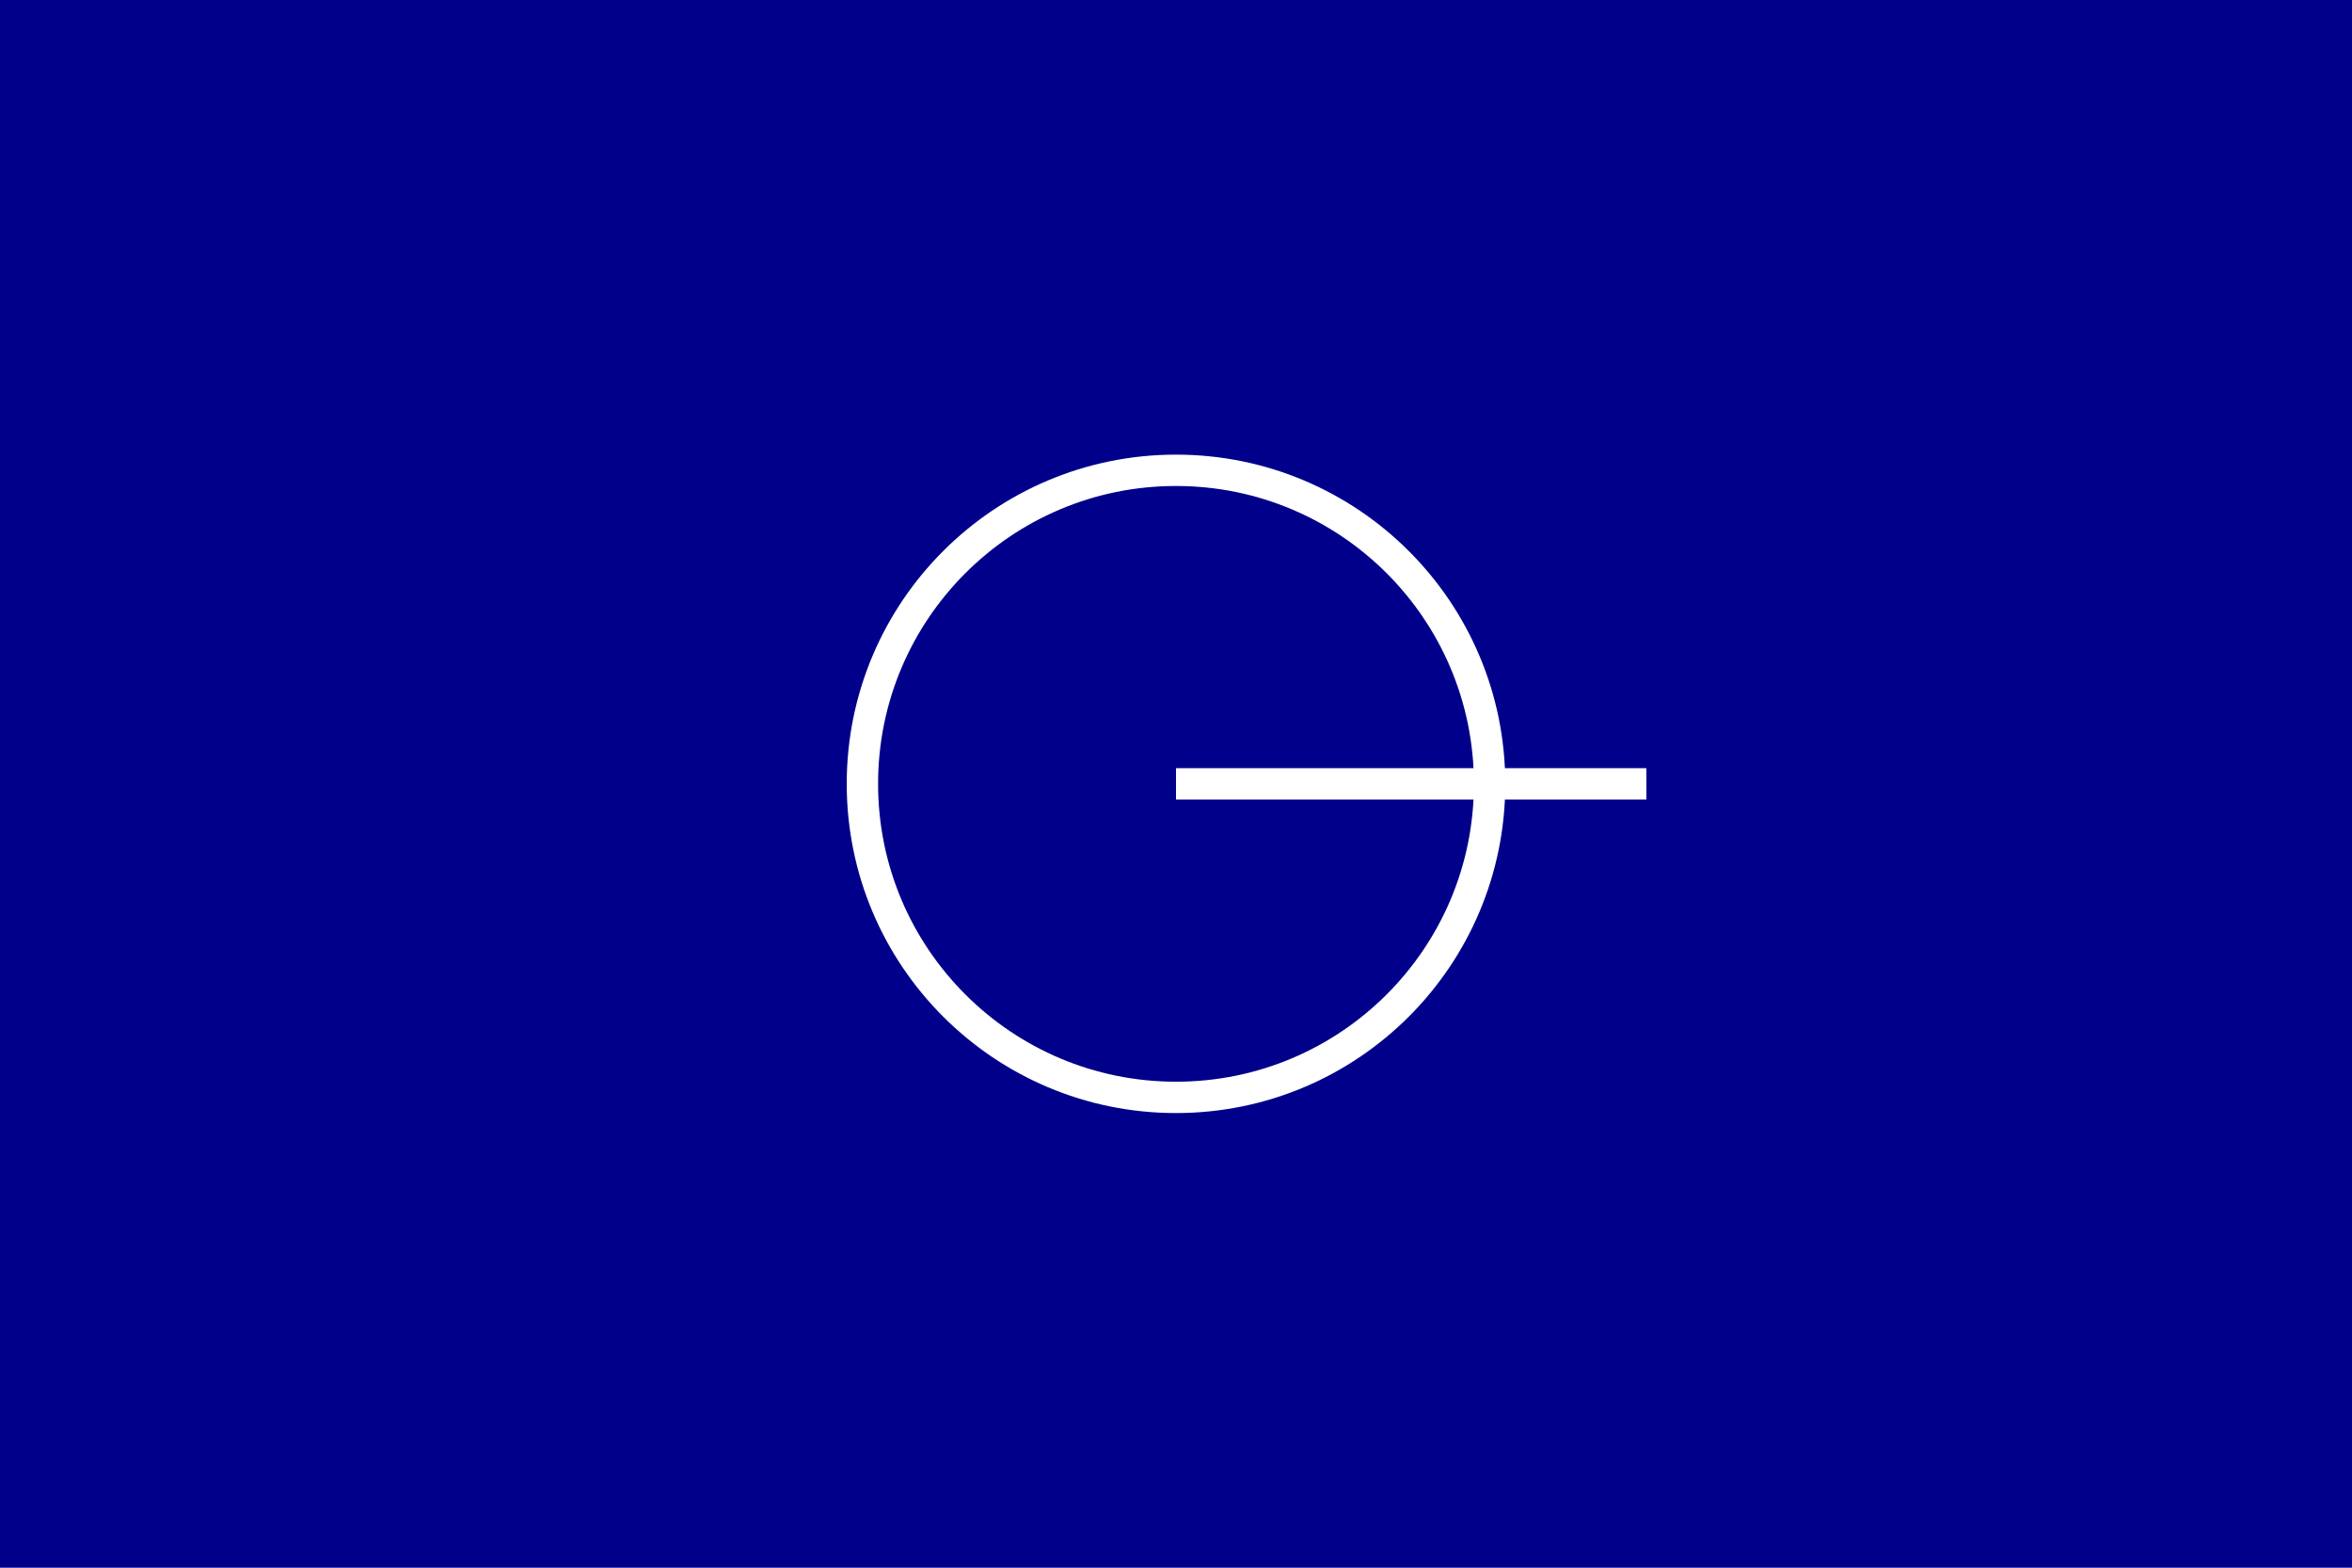
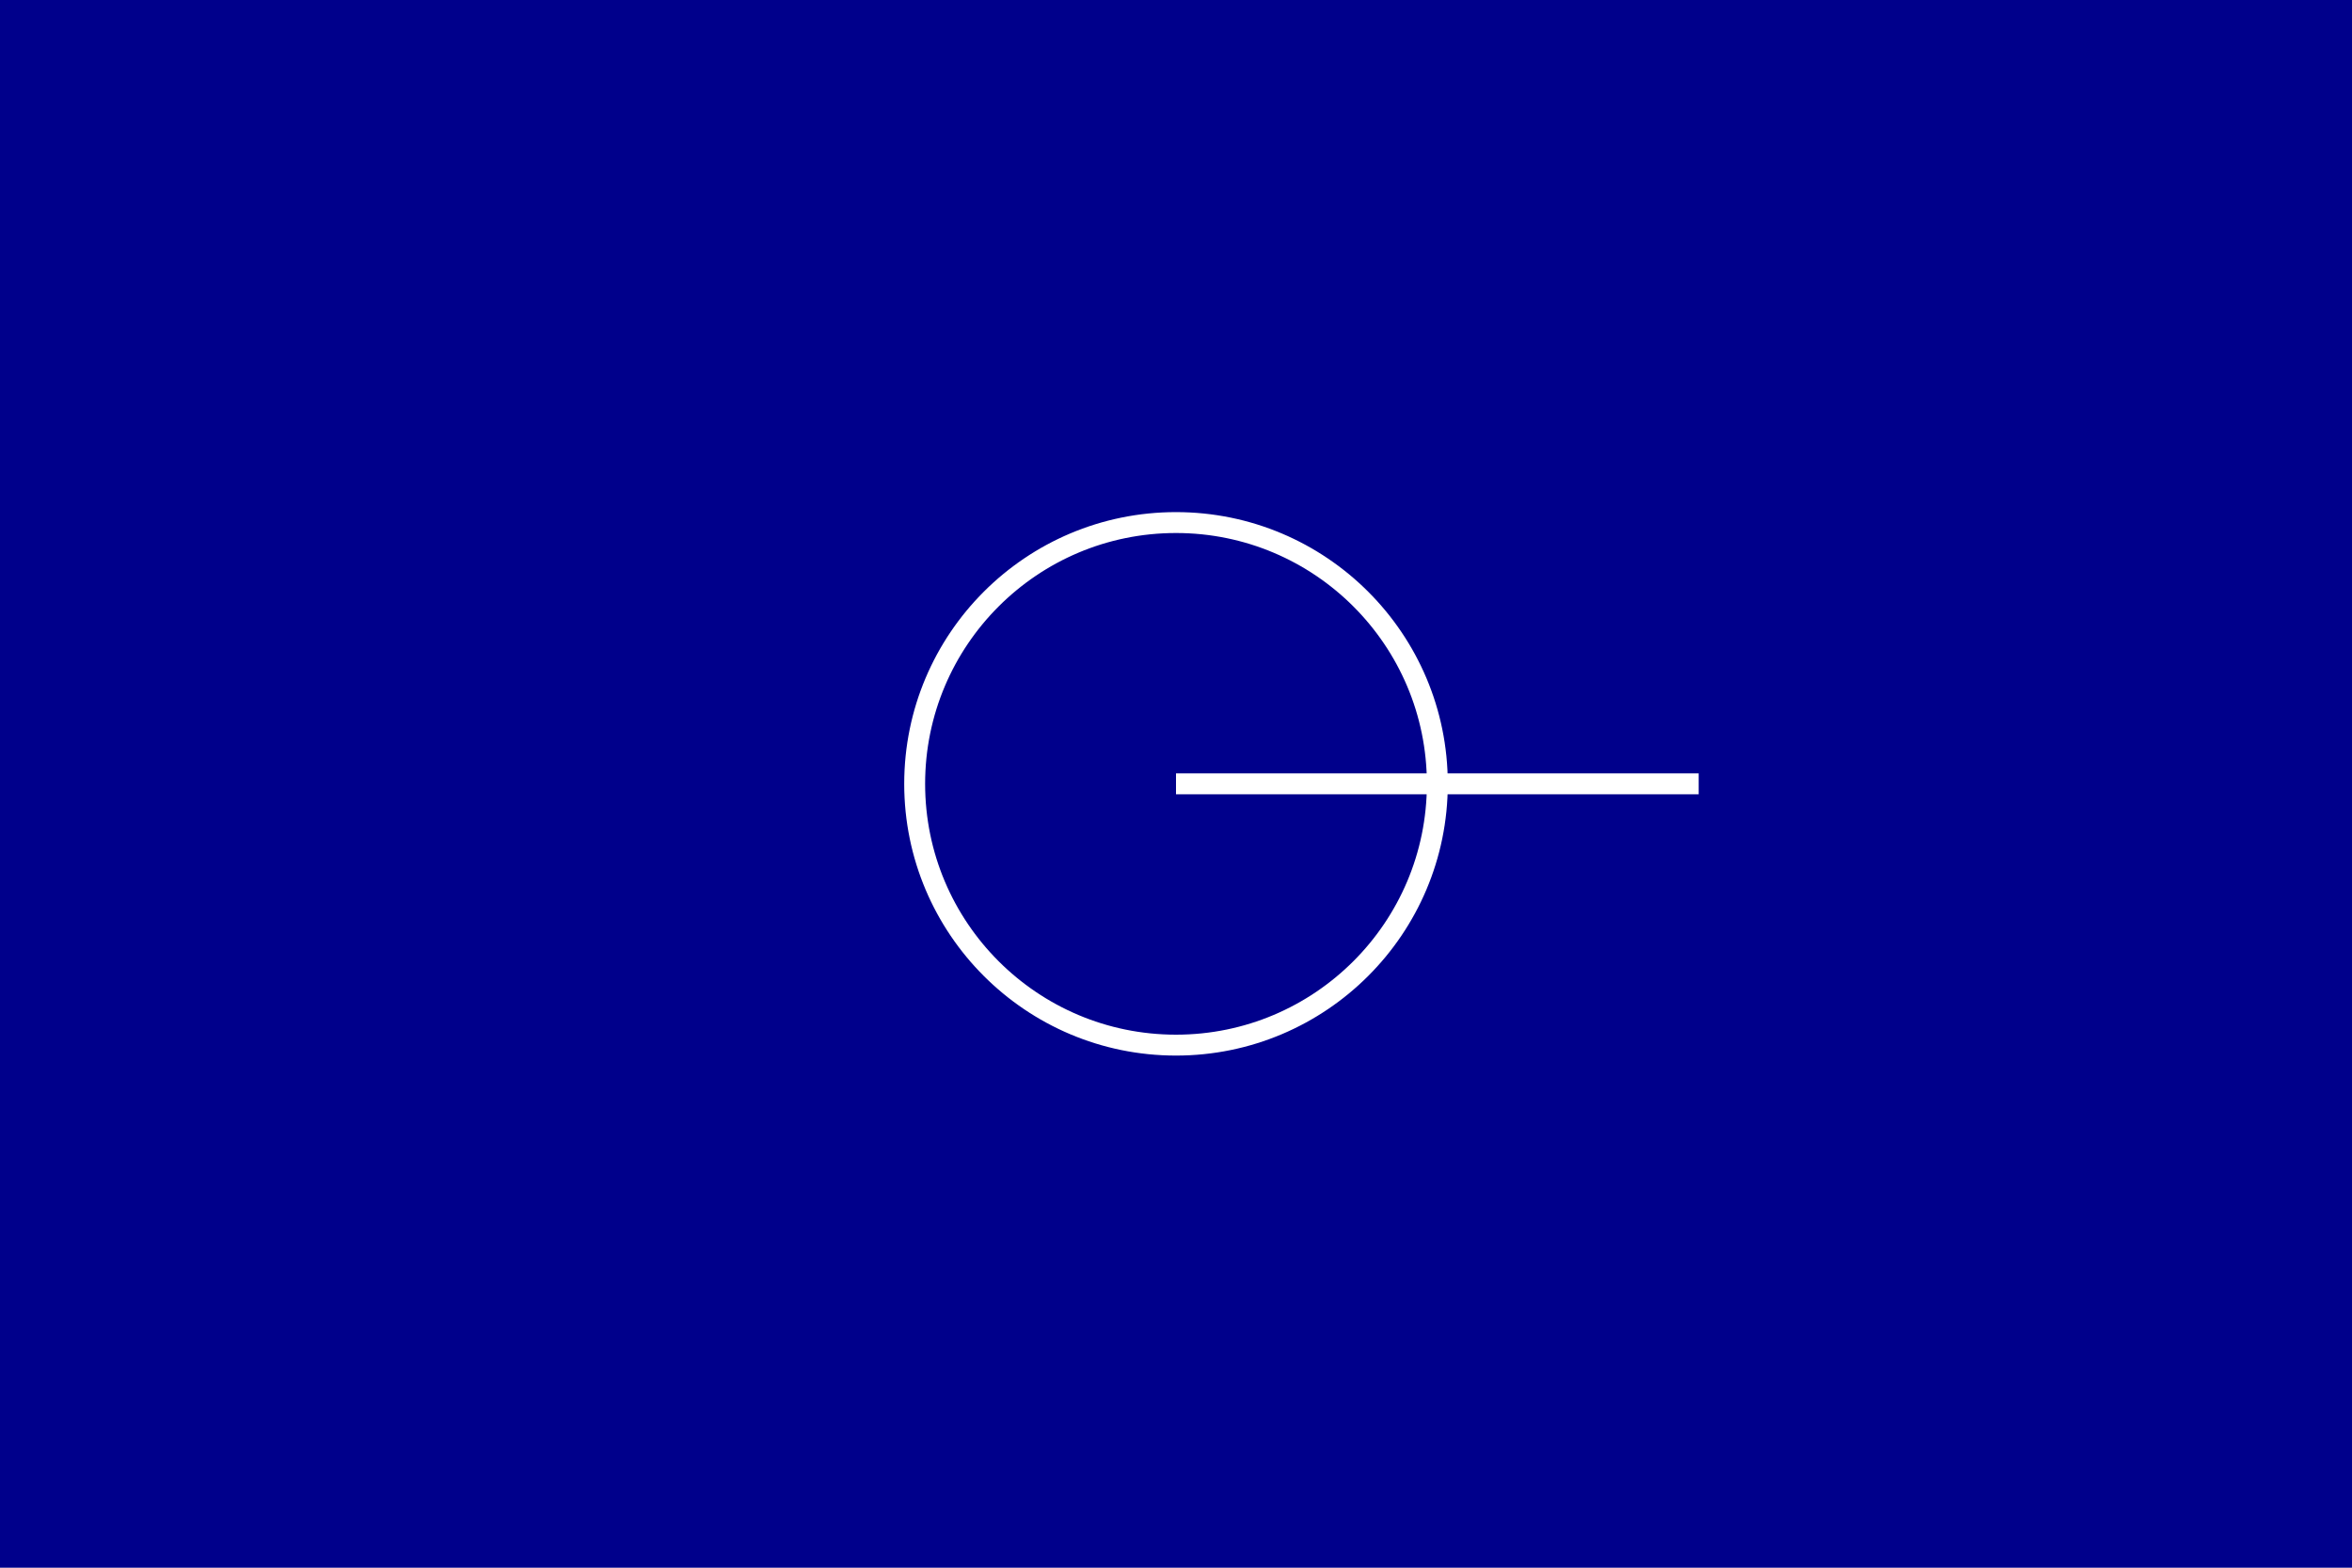
- <svg xmlns="http://www.w3.org/2000/svg" version="1.1" baseProfile="full" width="300" height="200">
+ <svg xmlns="http://www.w3.org/2000/svg" version="1.1" baseProfile="full" width="450" height="300">
  <rect width="100%" height="100%" fill="#00008b" />
-   <circle cx="150" cy="100" r="40" fill="white" stroke="white" stroke-width="4" fill-opacity="0" />
-   <line x1="150" y1="100" x2="210" y2="100" stroke="white" stroke-width="4" />
+   <circle cx="225" cy="150" r="50" fill="white" stroke="white" stroke-width="4" fill-opacity="0" />
+   <line x1="225" y1="150" x2="325" y2="150" stroke="white" stroke-width="4" />
</svg>
